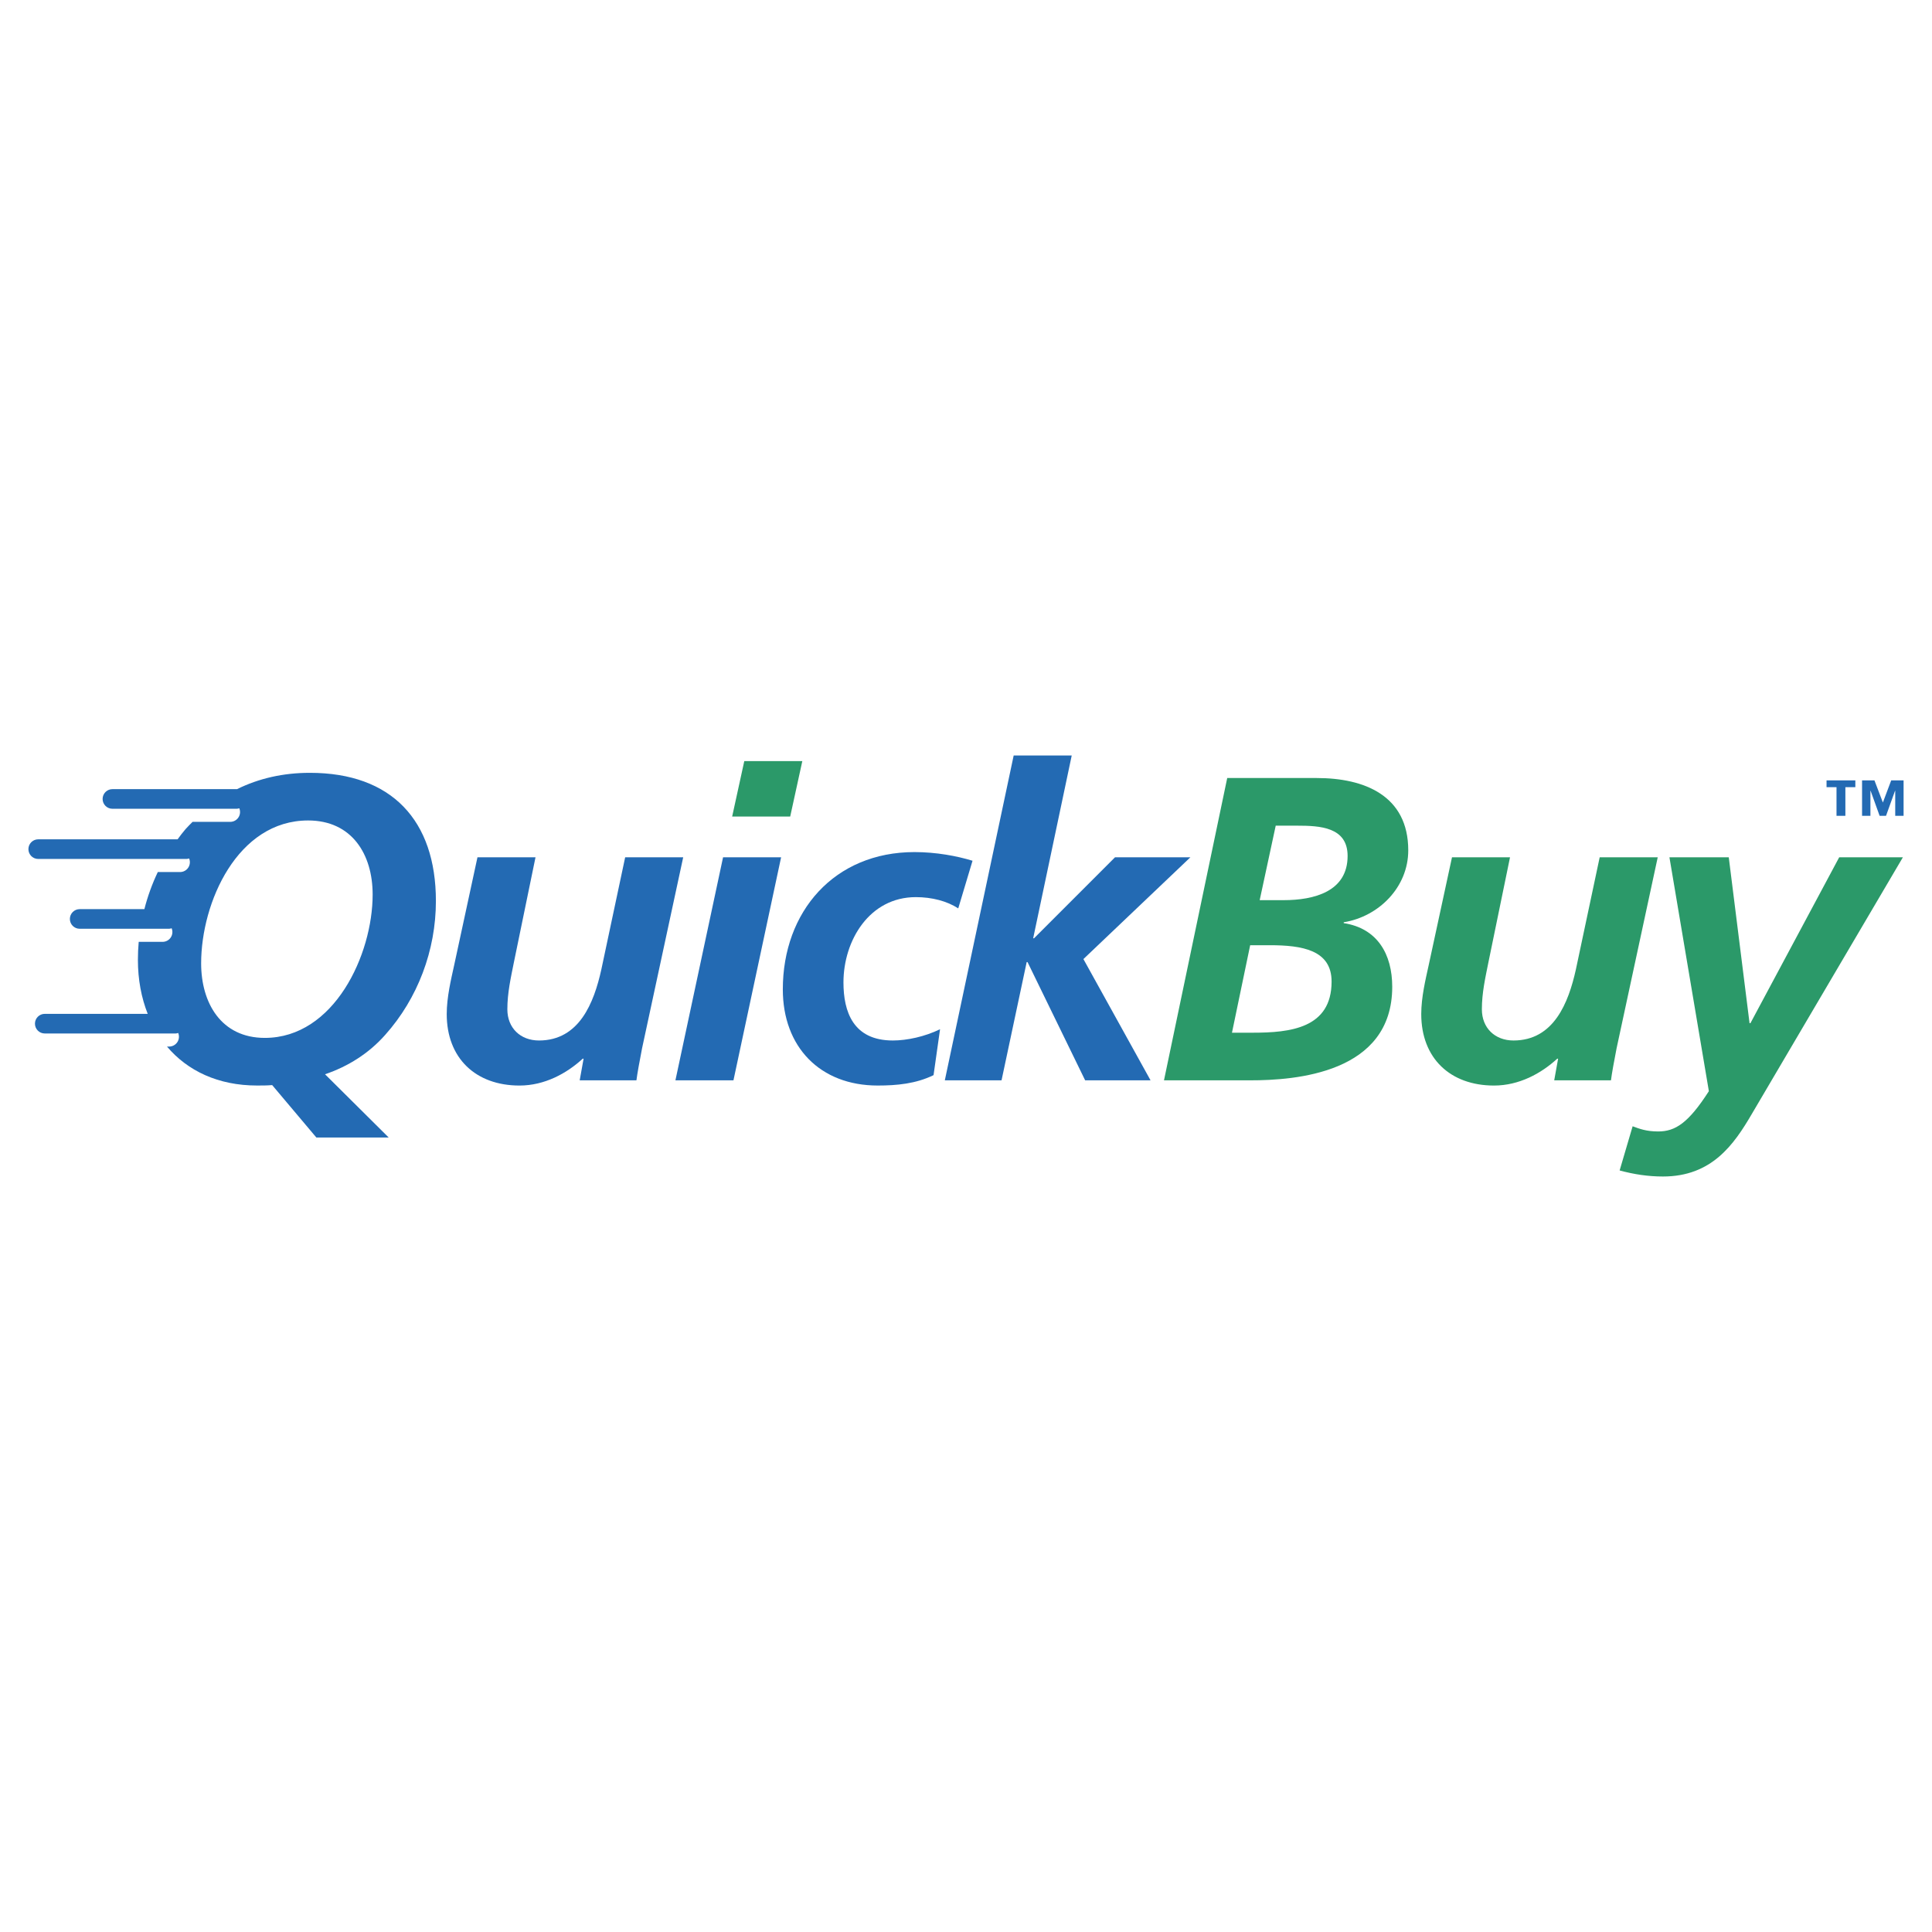
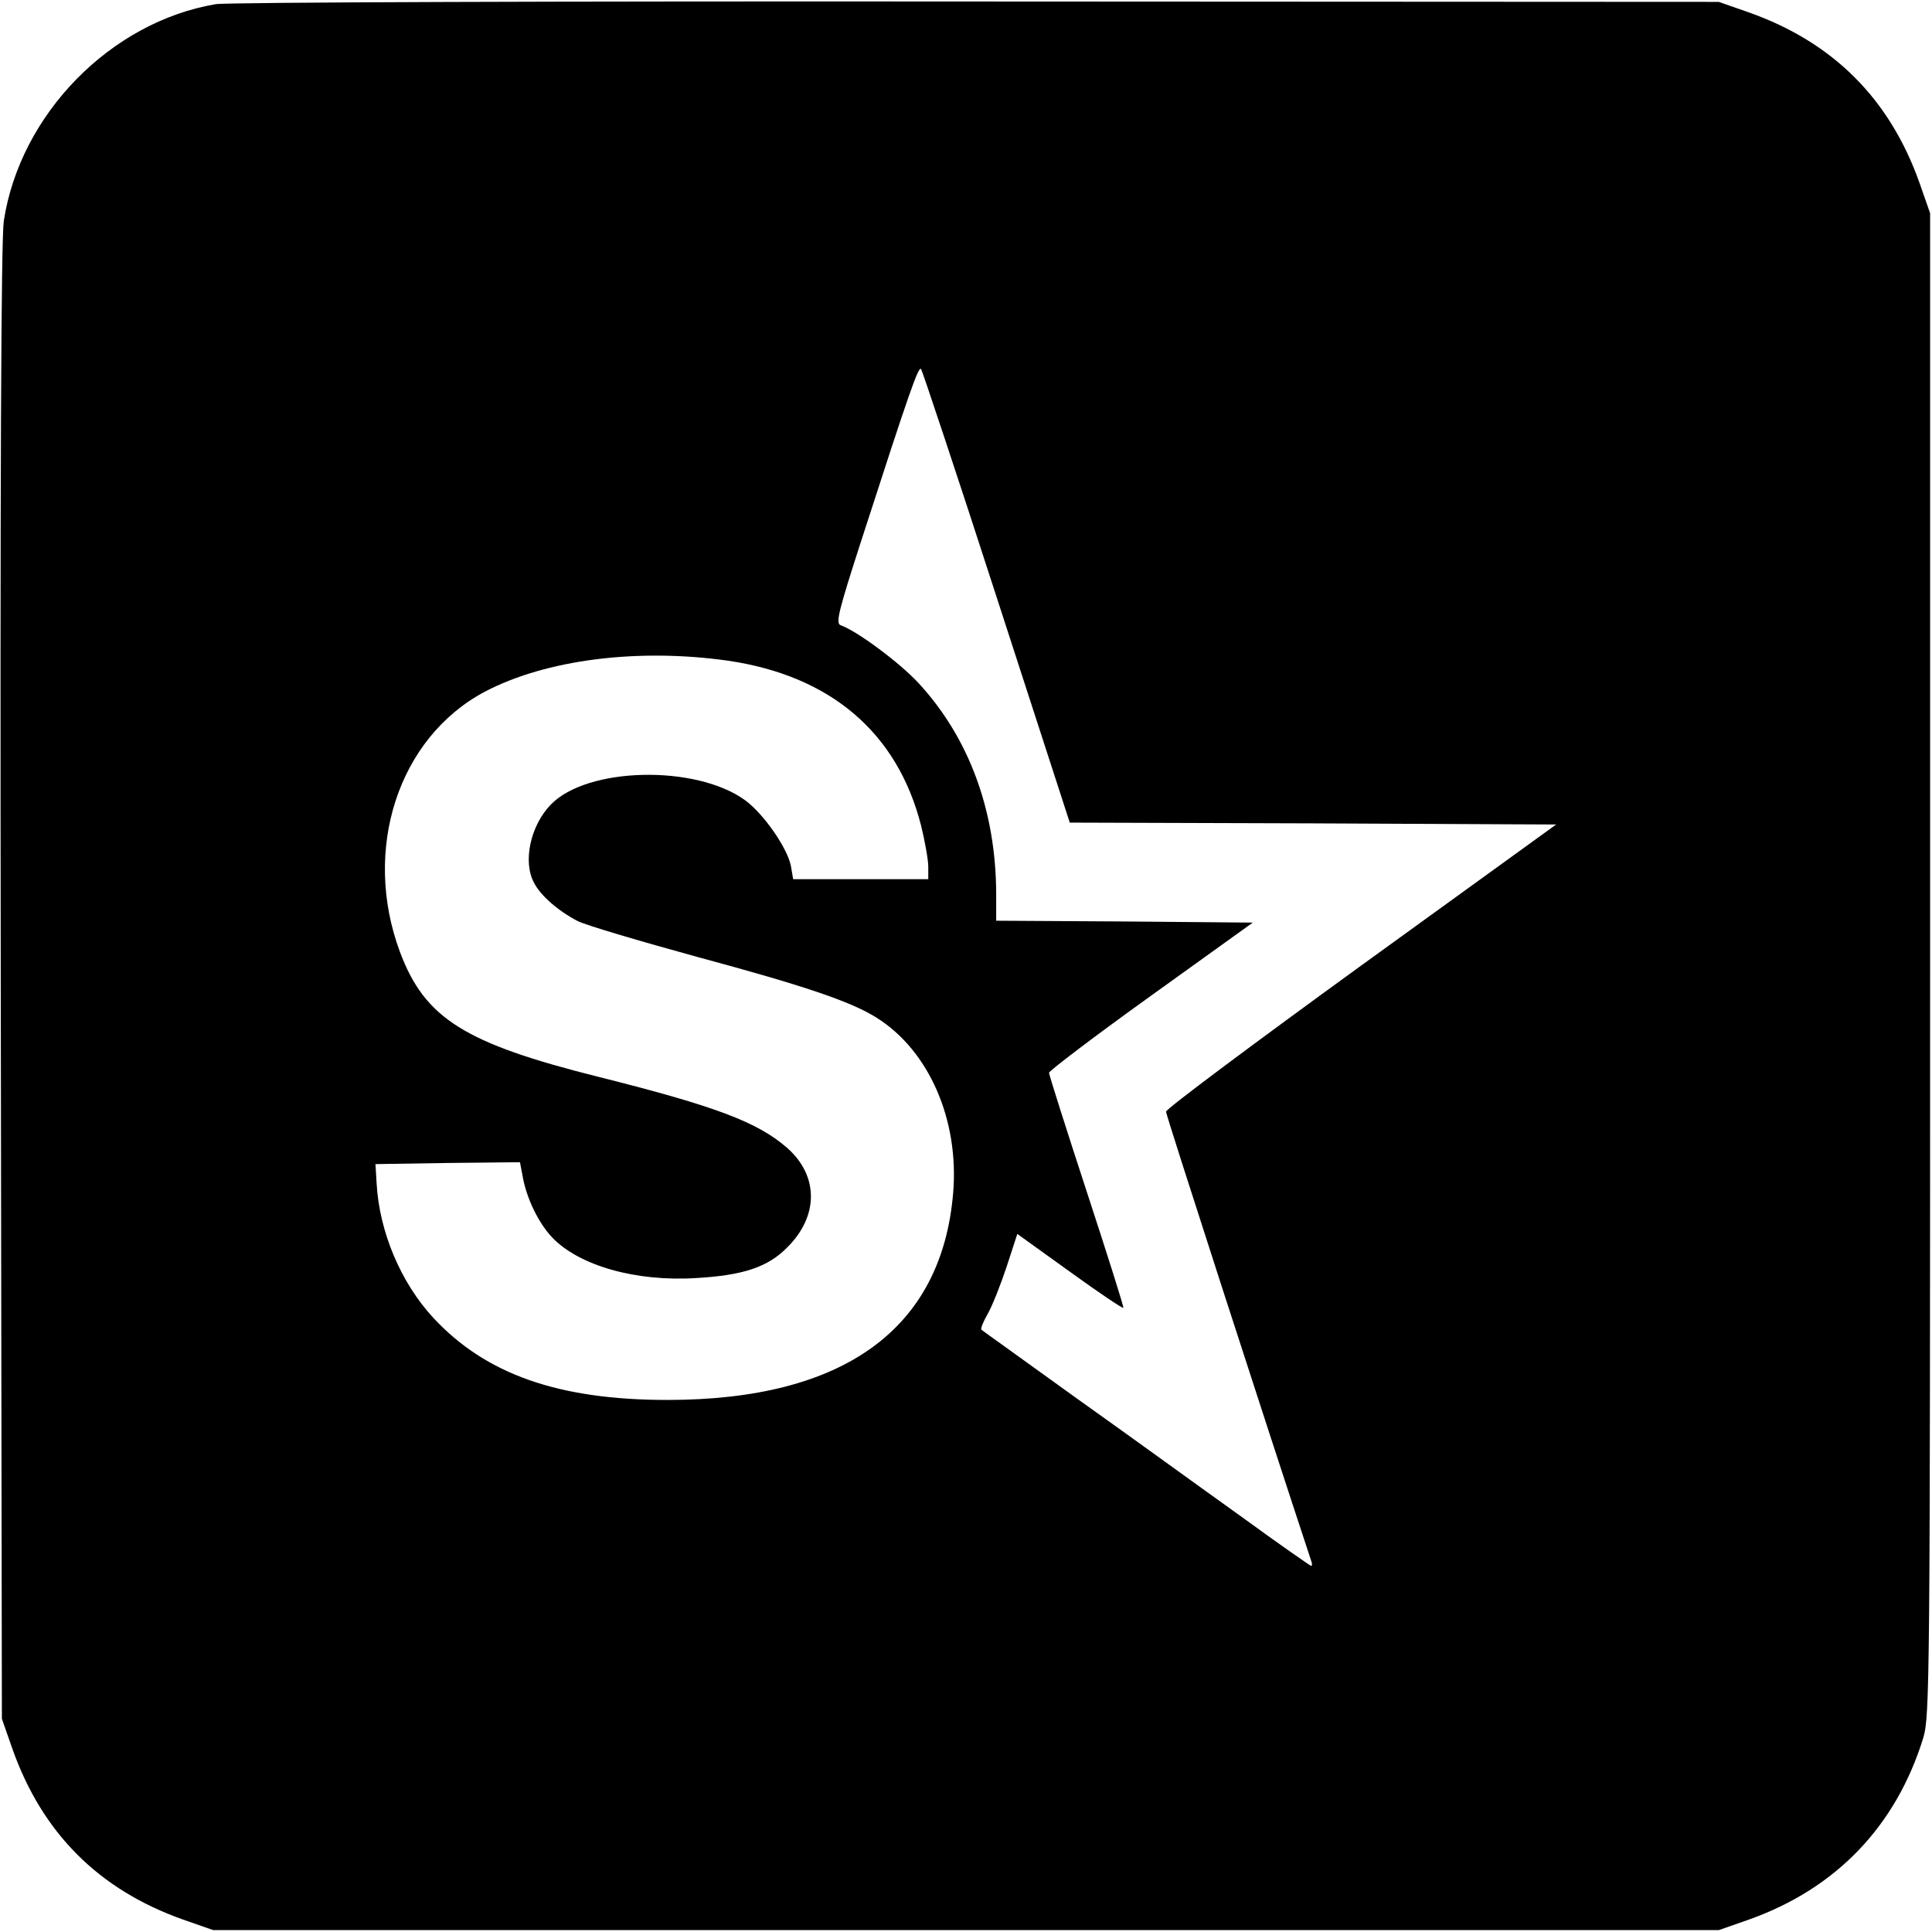
- <svg xmlns="http://www.w3.org/2000/svg" width="2500" height="2500" viewBox="0 0 192.756 192.756">
-   <g fill-rule="evenodd" clip-rule="evenodd">
-     <path d="M64.059 104.588c-.259 1.34-.475 2.508-.562 3.197h-5.661l.389-2.16h-.086c-1.599 1.471-3.803 2.68-6.309 2.68-4.365 0-7.26-2.723-7.26-7.131 0-1.686.432-3.457.734-4.84l2.333-10.802h5.791l-2.161 10.5c-.302 1.513-.648 3.024-.648 4.667 0 1.857 1.297 3.111 3.155 3.111 4.019 0 5.488-3.76 6.222-7.086l2.377-11.193h5.79l-4.104 19.057zM72.14 85.532h5.791l-4.754 22.253h-5.79l4.753-22.253z" fill="#236ab3" data-index="1" />
-     <path fill="#2b9969" d="M74.257 75.938h5.79l-1.209 5.531h-5.791l1.21-5.531z" data-index="2" />
-     <path d="M95.604 90.631c-1.124-.735-2.635-1.124-4.235-1.124-4.624 0-7.217 4.321-7.217 8.512 0 2.896.951 5.791 4.927 5.791 1.426 0 3.198-.389 4.71-1.123l-.648 4.58c-1.772.863-3.673 1.037-5.575 1.037-5.747 0-9.464-3.846-9.464-9.594 0-7.777 5.143-13.698 13.137-13.698 2.161 0 4.235.389 5.791.865l-1.426 4.754zM101.135 75.376h5.791l-3.846 18.237h.086l8.08-8.081h7.52l-10.674 10.155 6.699 12.098h-6.525l-5.748-11.796h-.086l-2.508 11.796h-5.659l6.87-32.409z" fill="#236ab3" data-index="3" />
-     <path d="M124.73 94.304h1.943c3.242 0 6.18.476 6.18 3.629 0 4.666-4.148 5.1-7.865 5.1h-2.074l1.816-8.729zm-8.599 13.481h8.6c4.494 0 14.172-.689 14.172-9.332 0-3.242-1.469-5.834-4.84-6.353v-.086c3.502-.562 6.439-3.5 6.439-7.173 0-5.488-4.408-7.217-9.117-7.217h-8.945l-6.309 30.161zm11.148-25.408h2.117c2.289 0 5.055.129 5.055 3.024 0 3.543-3.326 4.408-6.395 4.408h-2.377l1.6-7.432zM161.287 104.588c-.26 1.34-.475 2.508-.561 3.197h-5.662l.389-2.16h-.086c-1.598 1.471-3.803 2.68-6.309 2.68-4.365 0-7.26-2.723-7.26-7.131 0-1.686.432-3.457.734-4.84l2.334-10.802h5.789l-2.16 10.5c-.303 1.513-.648 3.024-.648 4.667 0 1.857 1.297 3.111 3.154 3.111 4.02 0 5.488-3.76 6.225-7.086l2.375-11.193h5.791l-4.105 19.057zM172.479 85.532l2.074 16.55h.088l8.857-16.55h6.354l-15.082 25.625c-1.771 3.025-3.975 6.223-8.857 6.223-1.471 0-2.896-.215-4.322-.604l1.297-4.408c.691.258 1.381.518 2.549.518 1.729 0 3.025-.863 5.057-4.018l-3.934-23.335h5.919v-.001z" fill="#2b9969" data-index="4" style="opacity: 1;" />
-     <path d="M185.779 77.856h1.234l.842 2.211.832-2.211h1.234v3.538h-.834v-2.5h-.018l-.9 2.5h-.639l-.9-2.5h-.018v2.5h-.834v-3.538h.001zm-2.55.68h-.994v-.68h2.873v.68h-.994v2.858h-.885v-2.858zM38.434 103.248c3.241-3.629 5.056-8.426 5.056-13.352 0-8.038-4.408-12.791-12.575-12.791-2.647 0-5.078.547-7.272 1.631-.007 0-.013-.003-.019-.003H11.216a.979.979 0 1 0 0 1.958h12.408c.088 0 .168-.028.25-.05a.979.979 0 0 1-.903 1.356h-3.759c-.234.24-.474.467-.7.725-.28.328-.542.669-.794 1.017H3.814a.979.979 0 1 0 0 1.959h14.803c.089 0 .169-.028.251-.051a.979.979 0 0 1-.903 1.357h-2.221a20.161 20.161 0 0 0-1.339 3.701H7.95a.979.979 0 1 0 0 1.958h8.925c.089 0 .168-.028.25-.051a.98.98 0 0 1-.903 1.357h-2.383a20.39 20.39 0 0 0-.08 1.802c0 1.956.342 3.768.978 5.381H4.467a.979.979 0 1 0 0 1.959h13.062c.089 0 .169-.027.25-.051a.98.98 0 0 1-.903 1.356h-.216c2.046 2.418 5.103 3.887 8.983 3.887.518 0 .994 0 1.512-.043l4.408 5.229h7.217l-6.352-6.309c2.29-.778 4.364-2.073 6.006-3.932zm-12.014.303c-4.364 0-6.352-3.5-6.352-7.432 0-6.093 3.629-14.261 10.673-14.261 4.365 0 6.438 3.371 6.438 7.389.001 6.007-3.844 14.304-10.759 14.304z" fill="#236ab3" data-index="5" />
+ <svg xmlns="http://www.w3.org/2000/svg" version="1.0" width="512pt" height="512pt" viewBox="0 0 512 512" preserveAspectRatio="xMidYMid meet">
+   <g transform="translate(0,512) scale(0.1,-0.1)" fill="#000000" stroke="none">
+     <path d="M572 5109 c-279 -47 -519 -292 -562 -575 -7 -47 -10 -687 -8 -2019 l3 -1950 28 -80 c79 -223 229 -373 452 -452 l80 -28 1995 0 1995 0 80 28 c231 82 390 248 462 482 17 57 18 148 18 2050 l0 1990 -28 80 c-79 223 -229 373 -452 452 l-80 28 -1965 1 c-1109 1 -1988 -2 -2018 -7z m2069 -1571 l194 -598 644 -2 645 -3 -517 -374 c-284 -206 -517 -380 -517 -387 0 -9 266 -831 385 -1191 3 -7 2 -13 0 -13 -2 0 -87 59 -187 132 -101 72 -295 213 -433 311 -137 99 -252 181 -254 183 -3 3 5 22 17 43 12 21 34 77 50 125 l28 86 139 -100 c76 -55 140 -98 142 -96 2 1 -42 140 -97 308 -55 168 -100 310 -100 315 0 5 121 97 270 204 l270 194 -340 3 -340 2 0 73 c-1 219 -72 412 -206 557 -50 54 -163 138 -206 153 -14 5 -7 34 56 229 128 396 150 458 157 450 3 -4 94 -276 200 -604z m-711 -169 c271 -40 448 -190 511 -437 10 -41 19 -90 19 -109 l0 -33 -179 0 -179 0 -6 35 c-9 47 -72 138 -121 174 -130 95 -420 89 -516 -12 -53 -55 -74 -150 -44 -206 17 -34 64 -75 116 -102 22 -11 164 -53 317 -95 282 -76 407 -118 475 -161 139 -87 219 -271 203 -464 -30 -361 -290 -549 -757 -549 -289 0 -482 68 -621 218 -86 93 -143 228 -150 357 l-3 50 191 3 192 2 7 -37 c10 -58 42 -124 78 -162 71 -75 222 -118 381 -108 125 7 191 29 242 81 84 83 84 190 0 264 -78 68 -188 110 -499 188 -356 89 -461 155 -527 331 -101 271 -5 568 225 690 162 85 405 116 645 82z" />
  </g>
</svg>
